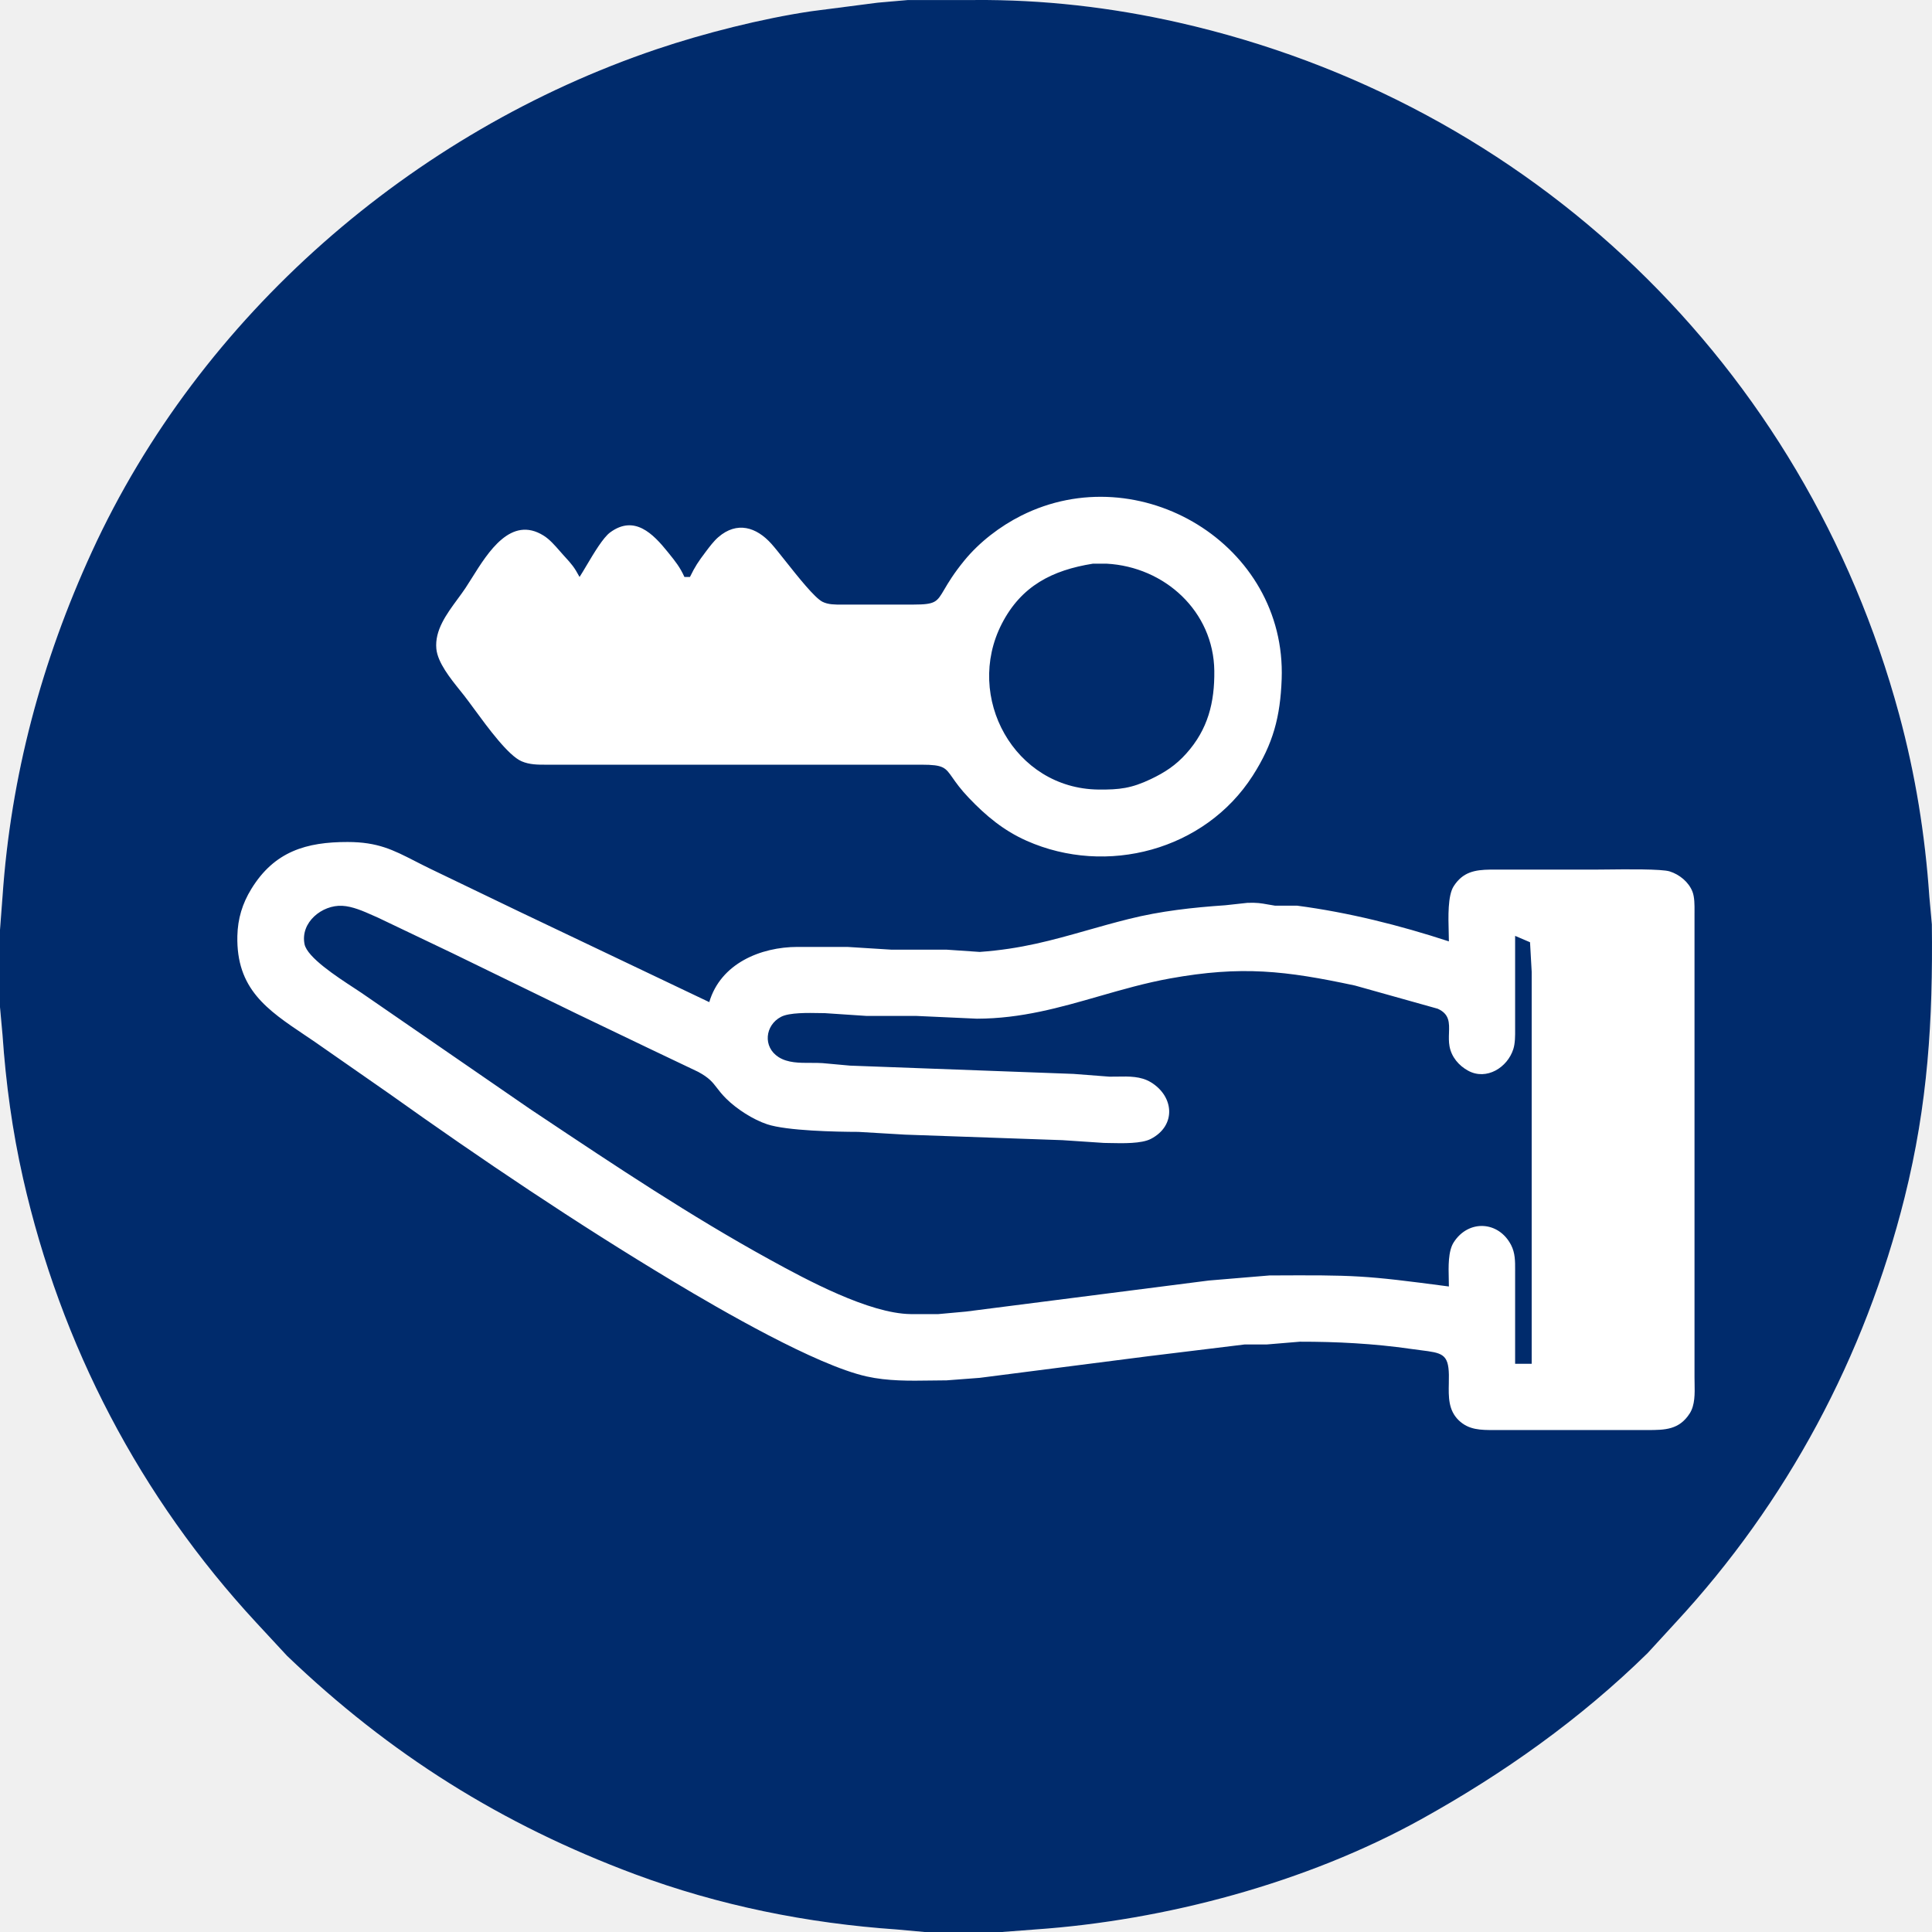
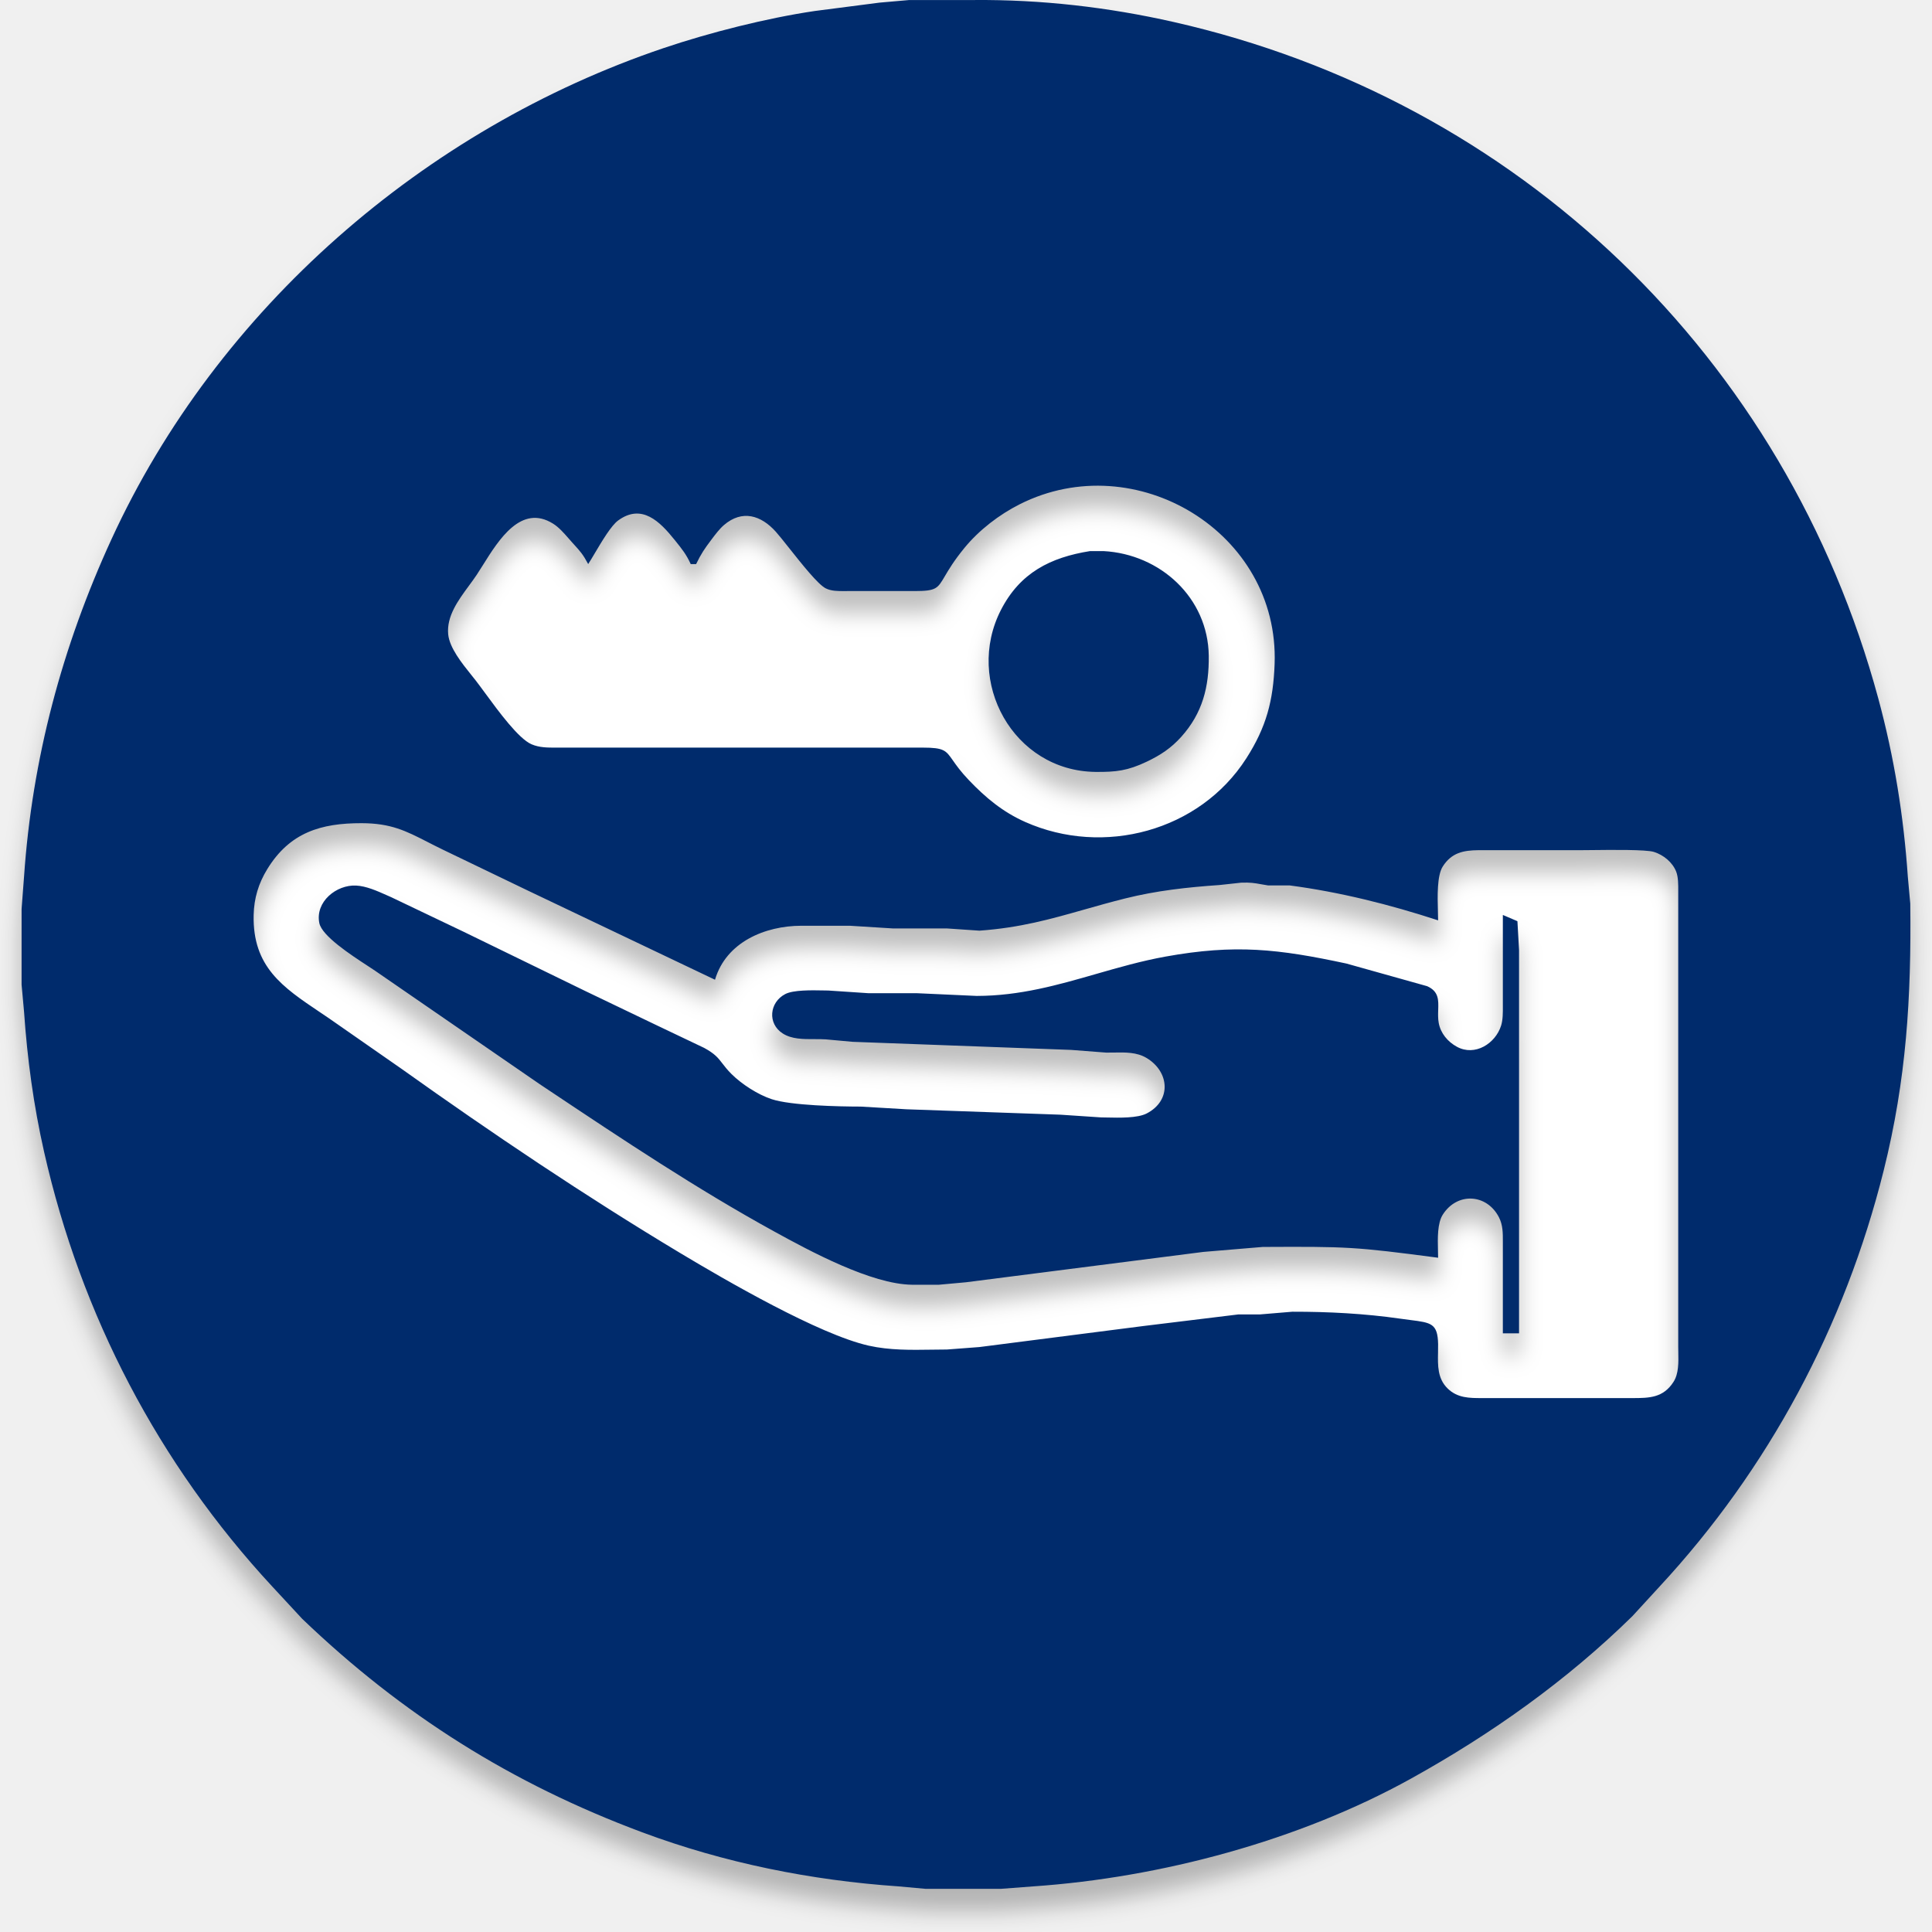
- <svg xmlns="http://www.w3.org/2000/svg" width="350" height="350" viewBox="0 0 350 350" fill="none">
-   <path d="M164.488 0.005L158.988 0.486L146.989 2.036C138.08 3.351 127.526 6.022 118.991 8.903C74.65 23.872 36.262 57.212 16.654 99.929C7.514 119.835 1.955 140.595 0.455 162.447L0 168.448V182.452L0.455 187.454C1.06 196.246 2.225 204.849 4.175 213.461C11.014 243.69 25.373 271.233 46.452 293.984L51.996 299.966C70.6 317.796 90.893 330.534 114.992 339.522C130.245 345.209 146.279 348.43 162.488 349.545L167.488 350H181.487L187.486 349.545C211.074 347.924 236.738 341.067 257.481 329.564C272.38 321.302 286.289 311.434 298.478 299.481L303.523 293.984C323.736 272.173 337.82 245.8 345.03 216.962C349.274 199.977 350.174 184.833 349.974 167.448L349.519 162.447C348.749 151.218 346.994 140.315 344.05 129.437C326.926 66.179 277.395 18.546 213.484 4.077C201.34 1.326 188.921 -0.1 176.487 0.005H164.488Z" fill="white" />
-   <path fill-rule="evenodd" clip-rule="evenodd" d="M158.988 0.486L164.488 0.005H176.487C188.921 -0.1 201.34 1.326 213.484 4.077C277.395 18.546 326.926 66.179 344.05 129.437C346.994 140.315 348.749 151.218 349.519 162.447L349.974 167.448C350.174 184.833 349.274 199.977 345.03 216.962C337.82 245.8 323.736 272.173 303.523 293.984L298.478 299.481C286.289 311.434 272.38 321.302 257.481 329.564C236.738 341.067 211.074 347.924 187.486 349.545L181.487 350H167.488L162.488 349.545C146.279 348.43 130.245 345.209 114.992 339.522C90.893 330.534 70.6 317.796 51.996 299.966L46.452 293.984C25.373 271.233 11.014 243.69 4.175 213.461C2.225 204.849 1.06 196.246 0.455 187.454L0 182.452V168.448L0.455 162.447C1.955 140.595 7.514 119.835 16.654 99.929C36.262 57.212 74.65 23.872 118.991 8.903C127.526 6.022 138.08 3.351 146.989 2.036L158.988 0.486ZM123.99 104.523H124.99C125.945 102.567 126.5 101.757 127.805 100.021L127.847 99.965C128.505 99.089 129.322 98.001 130.14 97.301C133.519 94.39 137.024 95.47 139.769 98.541C140.359 99.2 141.241 100.312 142.243 101.574C144.578 104.518 147.562 108.279 148.993 109.014C150.026 109.541 151.305 109.533 152.478 109.526C152.65 109.525 152.821 109.523 152.988 109.524H165.487C169.466 109.517 169.723 109.079 171.072 106.783C171.771 105.594 172.763 103.906 174.716 101.522C177.436 98.206 181.156 95.35 184.986 93.424C206.399 82.646 233.077 98.621 232.187 123.028C231.937 129.835 230.662 134.721 226.937 140.533C218.268 154.052 200.469 158.743 185.985 152.316C181.826 150.471 178.621 147.805 175.506 144.534C174.008 142.962 173.183 141.783 172.57 140.907C171.257 139.03 170.914 138.539 166.987 138.532H99.492C99.322 138.532 99.153 138.532 98.984 138.533C97.453 138.536 95.942 138.539 94.497 137.917C92.096 136.888 88.406 131.859 85.846 128.369C85.169 127.448 84.572 126.634 84.098 126.029C83.866 125.732 83.612 125.416 83.346 125.085C81.585 122.894 79.283 120.029 79.048 117.526C78.737 114.189 80.881 111.273 82.88 108.553C83.386 107.865 83.883 107.19 84.328 106.523C84.697 105.97 85.088 105.344 85.504 104.68C88.444 99.979 92.585 93.358 98.472 97.025C99.556 97.697 100.518 98.8 101.408 99.82C101.618 100.06 101.824 100.297 102.027 100.522C102.13 100.636 102.229 100.744 102.323 100.848C103.56 102.207 104.025 102.719 104.991 104.523C105.346 103.98 105.776 103.255 106.248 102.459C107.582 100.212 109.256 97.391 110.541 96.445C114.931 93.23 118.3 96.675 120.99 100.021C121.059 100.107 121.127 100.192 121.194 100.275C122.36 101.723 123.191 102.754 123.99 104.523ZM200.484 102.117H197.985C190.65 103.287 185.011 106.128 181.476 113.025C174.686 126.269 183.756 142.859 198.984 143.034C202.804 143.074 204.969 142.814 208.484 141.143C211.039 139.923 212.983 138.652 214.893 136.527C218.838 132.131 220.048 127.259 219.983 121.527C219.853 110.754 210.994 102.682 200.484 102.117ZM234.982 164.07C244.316 165.3 253.555 167.621 262.48 170.541C262.48 170.064 262.464 169.492 262.446 168.863C262.369 166.097 262.262 162.24 263.35 160.549C265 157.978 267.164 157.573 269.979 157.538H288.978C289.436 157.538 290.117 157.53 290.935 157.521C294.602 157.478 301.022 157.405 302.477 157.863C304.247 158.418 305.932 159.788 306.607 161.539C306.993 162.539 306.985 163.961 306.978 165.118C306.977 165.263 306.977 165.404 306.977 165.54V237.06V249.564C306.977 249.894 306.984 250.239 306.991 250.593C307.03 252.454 307.073 254.555 306.107 256.056C304.197 259.032 301.622 259.062 298.477 259.067H270.979C270.86 259.066 270.74 259.066 270.621 259.066C268.283 259.066 266.067 259.066 264.245 257.286C262.367 255.457 262.417 253.03 262.467 250.622C262.478 250.1 262.489 249.578 262.48 249.064C262.406 245.24 261.208 245.089 257.345 244.6C256.782 244.529 256.162 244.45 255.48 244.352C248.886 243.402 242.136 243.052 235.482 243.062L229.482 243.562H225.483L207.984 245.698L177.486 249.609L171.487 250.064C170.566 250.066 169.642 250.08 168.717 250.094C164.784 250.153 160.829 250.212 156.988 249.354C147.778 247.288 130.465 237.245 121.99 232.159C104.401 221.601 87.198 210.023 70.494 198.119L56.995 188.717C56.417 188.323 55.845 187.939 55.282 187.561C48.386 182.929 42.779 179.163 43.001 169.541C43.076 166.425 43.901 163.694 45.531 161.039C49.711 154.232 55.495 152.526 62.995 152.536C68.433 152.545 71.198 153.959 75.19 156.002C76.054 156.444 76.975 156.915 77.993 157.408L93.992 165.11L128.49 181.545C130.55 174.553 137.774 171.552 144.489 171.542H153.488L161.487 172.042H171.487L177.486 172.452C185.03 171.913 190.658 170.317 196.894 168.548C199.287 167.869 201.769 167.165 204.484 166.485C210.304 165.03 216.033 164.405 221.983 163.995L225.983 163.559C227.684 163.492 228.488 163.637 229.639 163.843C230.03 163.913 230.462 163.991 230.982 164.07H234.982ZM277.179 170.696L274.479 169.541V186.046C274.479 186.185 274.48 186.327 274.48 186.472C274.486 187.642 274.492 188.979 274.154 190.047C273.099 193.393 269.299 195.779 265.975 193.973C264.27 193.048 262.945 191.477 262.595 189.547C262.444 188.717 262.472 187.893 262.499 187.108C262.56 185.3 262.615 183.703 260.45 182.74L245.481 178.544C232.852 175.838 224.898 174.923 211.984 177.253C207.522 178.06 203.303 179.273 199.108 180.478C192.021 182.515 185.001 184.533 176.986 184.545L165.987 184.045H156.988L149.488 183.545C149.222 183.543 148.921 183.537 148.593 183.53C146.387 183.487 143.015 183.421 141.509 184.2C138.564 185.731 138.174 189.672 141.044 191.502C142.703 192.565 144.85 192.558 146.885 192.551C147.609 192.549 148.319 192.547 148.988 192.593L153.988 193.048L194.485 194.548L200.984 195.048C201.462 195.054 201.948 195.045 202.438 195.036C204.522 194.997 206.669 194.956 208.479 196.054C212.718 198.619 213.118 203.931 208.479 206.327C206.777 207.202 203.415 207.126 201.039 207.072C200.659 207.063 200.303 207.055 199.984 207.052L192.485 206.552L163.987 205.551L155.488 205.051C151.478 205.046 142.549 204.856 138.989 203.676C136.429 202.831 133.434 200.9 131.534 199.005C130.752 198.222 130.275 197.6 129.853 197.051C129.069 196.031 128.477 195.261 126.485 194.178L117.491 189.892L104.491 183.655L81.993 172.697L68.494 166.25C68.211 166.127 67.92 165.998 67.625 165.866C65.84 165.071 63.86 164.189 61.995 164.095C58.355 163.905 54.38 167.09 55.17 171.042C55.653 173.437 61.017 176.94 64.137 178.977C64.665 179.323 65.129 179.626 65.494 179.874L95.992 200.885C96.595 201.287 97.198 201.689 97.801 202.091C111.446 211.195 125.101 220.305 139.489 228.208C146.103 231.844 157.458 237.971 164.987 238.061H169.987L174.986 237.606L218.983 231.979L229.982 231.059C245.606 230.984 246.966 231.009 262.48 233.059C262.48 232.653 262.468 232.203 262.456 231.725C262.4 229.488 262.328 226.662 263.35 225.067C266.02 220.881 271.504 221.181 273.754 225.562C274.49 226.998 274.485 228.483 274.48 230.026C274.479 230.203 274.478 230.38 274.479 230.559V247.063H277.479V187.546V176.043L277.179 170.696Z" fill="#002B6C" />
+ <svg xmlns="http://www.w3.org/2000/svg" width="358" height="358" viewBox="0 0 358 358" fill="none">
+   <path d="M168.788 5.005L163.446 5.472L151.789 6.978C143.135 8.256 132.882 10.85 124.591 13.649C81.517 28.19 44.226 60.577 25.178 102.074C16.3 121.411 10.899 141.578 9.442 162.805L9 168.636V182.239L9.442 187.098C10.03 195.639 11.161 203.996 13.055 212.362C19.7 241.727 33.648 268.483 54.124 290.585L59.511 296.395C77.583 313.716 97.296 326.091 120.706 334.821C135.524 340.346 151.1 343.474 166.846 344.558L171.702 345H185.301L191.129 344.558C214.044 342.984 238.974 336.323 259.124 325.148C273.598 317.122 287.109 307.536 298.95 295.924L303.851 290.585C323.487 269.396 337.168 243.777 344.172 215.763C348.295 199.264 349.169 184.552 348.975 167.664L348.533 162.805C347.785 151.898 346.08 141.306 343.22 130.739C326.585 69.288 278.469 23.016 216.385 8.96C204.588 6.288 192.523 4.903 180.445 5.005H168.788Z" fill="white" />
+   <g filter="url(#filter0_d)">
+     <path fill-rule="evenodd" clip-rule="evenodd" d="M162.988 0.486L168.488 0.005H180.487C192.921 -0.1 205.34 1.326 217.484 4.077C281.395 18.546 330.926 66.179 348.05 129.437C350.994 140.315 352.749 151.218 353.519 162.447L353.974 167.448C354.174 184.833 353.274 199.977 349.03 216.962C341.82 245.8 327.736 272.173 307.523 293.984L302.478 299.481C290.289 311.434 276.38 321.302 261.481 329.564C240.738 341.067 215.074 347.924 191.486 349.545L185.487 350H171.488L166.488 349.545C150.279 348.43 134.245 345.209 118.992 339.522C94.893 330.534 74.6 317.796 55.996 299.966L50.452 293.984C29.373 271.233 15.014 243.69 8.175 213.461C6.225 204.849 5.06 196.246 4.455 187.454L4 182.452V168.448L4.455 162.447C5.955 140.595 11.514 119.835 20.654 99.929C40.262 57.212 78.65 23.872 122.991 8.903C131.526 6.022 142.08 3.351 150.989 2.036L162.988 0.486ZM127.99 104.523H128.99C129.945 102.567 130.5 101.757 131.805 100.021L131.847 99.965C132.505 99.089 133.322 98.001 134.14 97.301C137.519 94.39 141.024 95.47 143.769 98.541C144.359 99.2 145.241 100.312 146.243 101.574C148.578 104.518 151.562 108.279 152.993 109.014C154.026 109.541 155.305 109.533 156.478 109.526C156.65 109.525 156.821 109.523 156.988 109.524H169.487C173.466 109.517 173.723 109.079 175.072 106.783C175.771 105.594 176.763 103.906 178.716 101.522C181.436 98.206 185.156 95.35 188.986 93.424C210.399 82.646 237.077 98.621 236.187 123.028C235.937 129.835 234.662 134.721 230.937 140.533C222.268 154.052 204.469 158.743 189.985 152.316C185.826 150.471 182.621 147.805 179.506 144.534C178.008 142.962 177.183 141.783 176.57 140.907C175.257 139.03 174.914 138.539 170.987 138.532H103.492C103.322 138.532 103.153 138.532 102.984 138.533C101.453 138.536 99.942 138.539 98.497 137.917C96.096 136.888 92.406 131.859 89.846 128.369C89.169 127.448 88.572 126.634 88.098 126.029C87.866 125.732 87.612 125.416 87.346 125.085C85.585 122.894 83.283 120.029 83.048 117.526C82.737 114.189 84.881 111.273 86.88 108.553C87.386 107.865 87.883 107.19 88.328 106.523C88.697 105.97 89.088 105.344 89.504 104.68C92.444 99.979 96.585 93.358 102.472 97.025C103.556 97.697 104.518 98.8 105.408 99.82C105.618 100.06 105.824 100.297 106.027 100.522C106.13 100.636 106.229 100.744 106.323 100.848C107.56 102.207 108.025 102.719 108.991 104.523C109.346 103.98 109.776 103.255 110.248 102.459C111.582 100.212 113.256 97.391 114.541 96.445C118.931 93.23 122.3 96.675 124.99 100.021C125.059 100.107 125.127 100.192 125.194 100.275C126.36 101.723 127.191 102.754 127.99 104.523ZM204.484 102.117H201.985C194.65 103.287 189.011 106.128 185.476 113.025C178.686 126.269 187.756 142.859 202.984 143.034C206.804 143.074 208.969 142.814 212.484 141.143C215.039 139.923 216.983 138.652 218.893 136.527C222.838 132.131 224.048 127.259 223.983 121.527C223.853 110.754 214.994 102.682 204.484 102.117ZM238.982 164.07C248.316 165.3 257.555 167.621 266.48 170.541C266.48 170.064 266.464 169.492 266.446 168.863C266.369 166.097 266.262 162.24 267.35 160.549C269 157.978 271.164 157.573 273.979 157.538H292.978C293.436 157.538 294.117 157.53 294.935 157.521C298.602 157.478 305.022 157.405 306.477 157.863C308.247 158.418 309.932 159.788 310.607 161.539C310.993 162.539 310.985 163.961 310.978 165.118C310.977 165.263 310.977 165.404 310.977 165.54V237.06V249.564C310.977 249.894 310.984 250.239 310.991 250.593C311.03 252.454 311.073 254.555 310.107 256.056C308.197 259.032 305.622 259.062 302.477 259.067H274.979C274.86 259.066 274.74 259.066 274.621 259.066C272.283 259.066 270.067 259.066 268.245 257.286C266.367 255.457 266.417 253.03 266.467 250.622C266.478 250.1 266.489 249.578 266.48 249.064C266.406 245.24 265.208 245.089 261.345 244.6C260.782 244.529 260.162 244.45 259.48 244.352C252.886 243.402 246.136 243.052 239.482 243.062L233.482 243.562H229.483L211.984 245.698L181.486 249.609L175.487 250.064C174.566 250.066 173.642 250.08 172.717 250.094C168.784 250.153 164.829 250.212 160.988 249.354C151.778 247.288 134.465 237.245 125.99 232.159C108.401 221.601 91.198 210.023 74.494 198.119L60.995 188.717C60.417 188.323 59.845 187.939 59.282 187.561C52.386 182.929 46.779 179.163 47.001 169.541C47.076 166.425 47.901 163.694 49.531 161.039C53.711 154.232 59.495 152.526 66.995 152.536C72.433 152.545 75.198 153.959 79.19 156.002C80.054 156.444 80.975 156.915 81.993 157.408L97.992 165.11L132.49 181.545C134.55 174.553 141.774 171.552 148.489 171.542H157.488L165.487 172.042H175.487L181.486 172.452C189.03 171.913 194.658 170.317 200.894 168.548C203.287 167.869 205.769 167.165 208.484 166.485C214.304 165.03 220.033 164.405 225.983 163.995L229.983 163.559C231.684 163.492 232.488 163.637 233.639 163.843C234.03 163.913 234.462 163.991 234.982 164.07H238.982ZM281.179 170.696L278.479 169.541V186.046C278.479 186.185 278.48 186.327 278.48 186.472C278.486 187.642 278.492 188.979 278.154 190.047C277.099 193.393 273.299 195.779 269.975 193.973C268.27 193.048 266.945 191.477 266.595 189.547C266.444 188.717 266.472 187.893 266.499 187.108C266.56 185.3 266.615 183.703 264.45 182.74L249.481 178.544C236.852 175.838 228.898 174.923 215.984 177.253C211.522 178.06 207.303 179.273 203.108 180.478C196.021 182.515 189.001 184.533 180.986 184.545L169.987 184.045H160.988L153.488 183.545C153.222 183.543 152.921 183.537 152.593 183.53C150.387 183.487 147.015 183.421 145.509 184.2C142.564 185.731 142.174 189.672 145.044 191.502C146.703 192.565 148.85 192.558 150.885 192.551C151.609 192.549 152.319 192.547 152.988 192.593L157.988 193.048L198.485 194.548L204.984 195.048C205.462 195.054 205.948 195.045 206.438 195.036C208.522 194.997 210.669 194.956 212.479 196.054C216.718 198.619 217.118 203.931 212.479 206.327C210.777 207.202 207.415 207.126 205.039 207.072C204.659 207.063 204.303 207.055 203.984 207.052L196.485 206.552L167.987 205.551L159.488 205.051C155.478 205.046 146.549 204.856 142.989 203.676C140.429 202.831 137.434 200.9 135.534 199.005C134.752 198.222 134.275 197.6 133.853 197.051C133.069 196.031 132.477 195.261 130.485 194.178L121.491 189.892L108.491 183.655L85.993 172.697L72.494 166.25C72.211 166.127 71.92 165.998 71.625 165.866C69.84 165.071 67.86 164.189 65.995 164.095C62.355 163.905 58.38 167.09 59.17 171.042C59.653 173.437 65.017 176.94 68.137 178.977C68.665 179.323 69.129 179.626 69.494 179.874L99.992 200.885C100.595 201.287 101.198 201.689 101.801 202.091C115.446 211.195 129.101 220.305 143.489 228.208C150.103 231.844 161.458 237.971 168.987 238.061H173.987L178.986 237.605L222.983 231.979L233.982 231.059C249.606 230.984 250.966 231.009 266.48 233.059C266.48 232.653 266.468 232.203 266.456 231.725C266.4 229.488 266.328 226.662 267.35 225.067C270.02 220.881 275.504 221.181 277.754 225.562C278.49 226.998 278.485 228.483 278.48 230.026C278.479 230.203 278.478 230.38 278.479 230.559V247.063H281.479V187.546V176.043L281.179 170.696Z" fill="#002B6C" />
+   </g>
+   <defs>
+     <filter id="filter0_d" x="0" y="0" width="358" height="358" filterUnits="userSpaceOnUse" color-interpolation-filters="sRGB">
+       <feFlood flood-opacity="0" result="BackgroundImageFix" />
+       <feColorMatrix in="SourceAlpha" type="matrix" values="0 0 0 0 0 0 0 0 0 0 0 0 0 0 0 0 0 0 127 0" />
+       <feOffset dy="4" />
+       <feGaussianBlur stdDeviation="2" />
+       <feColorMatrix type="matrix" values="0 0 0 0 0 0 0 0 0 0 0 0 0 0 0 0 0 0 0.25 0" />
+       <feBlend mode="normal" in2="BackgroundImageFix" result="effect1_dropShadow" />
+       <feBlend mode="normal" in="SourceGraphic" in2="effect1_dropShadow" result="shape" />
+     </filter>
+   </defs>
</svg>
